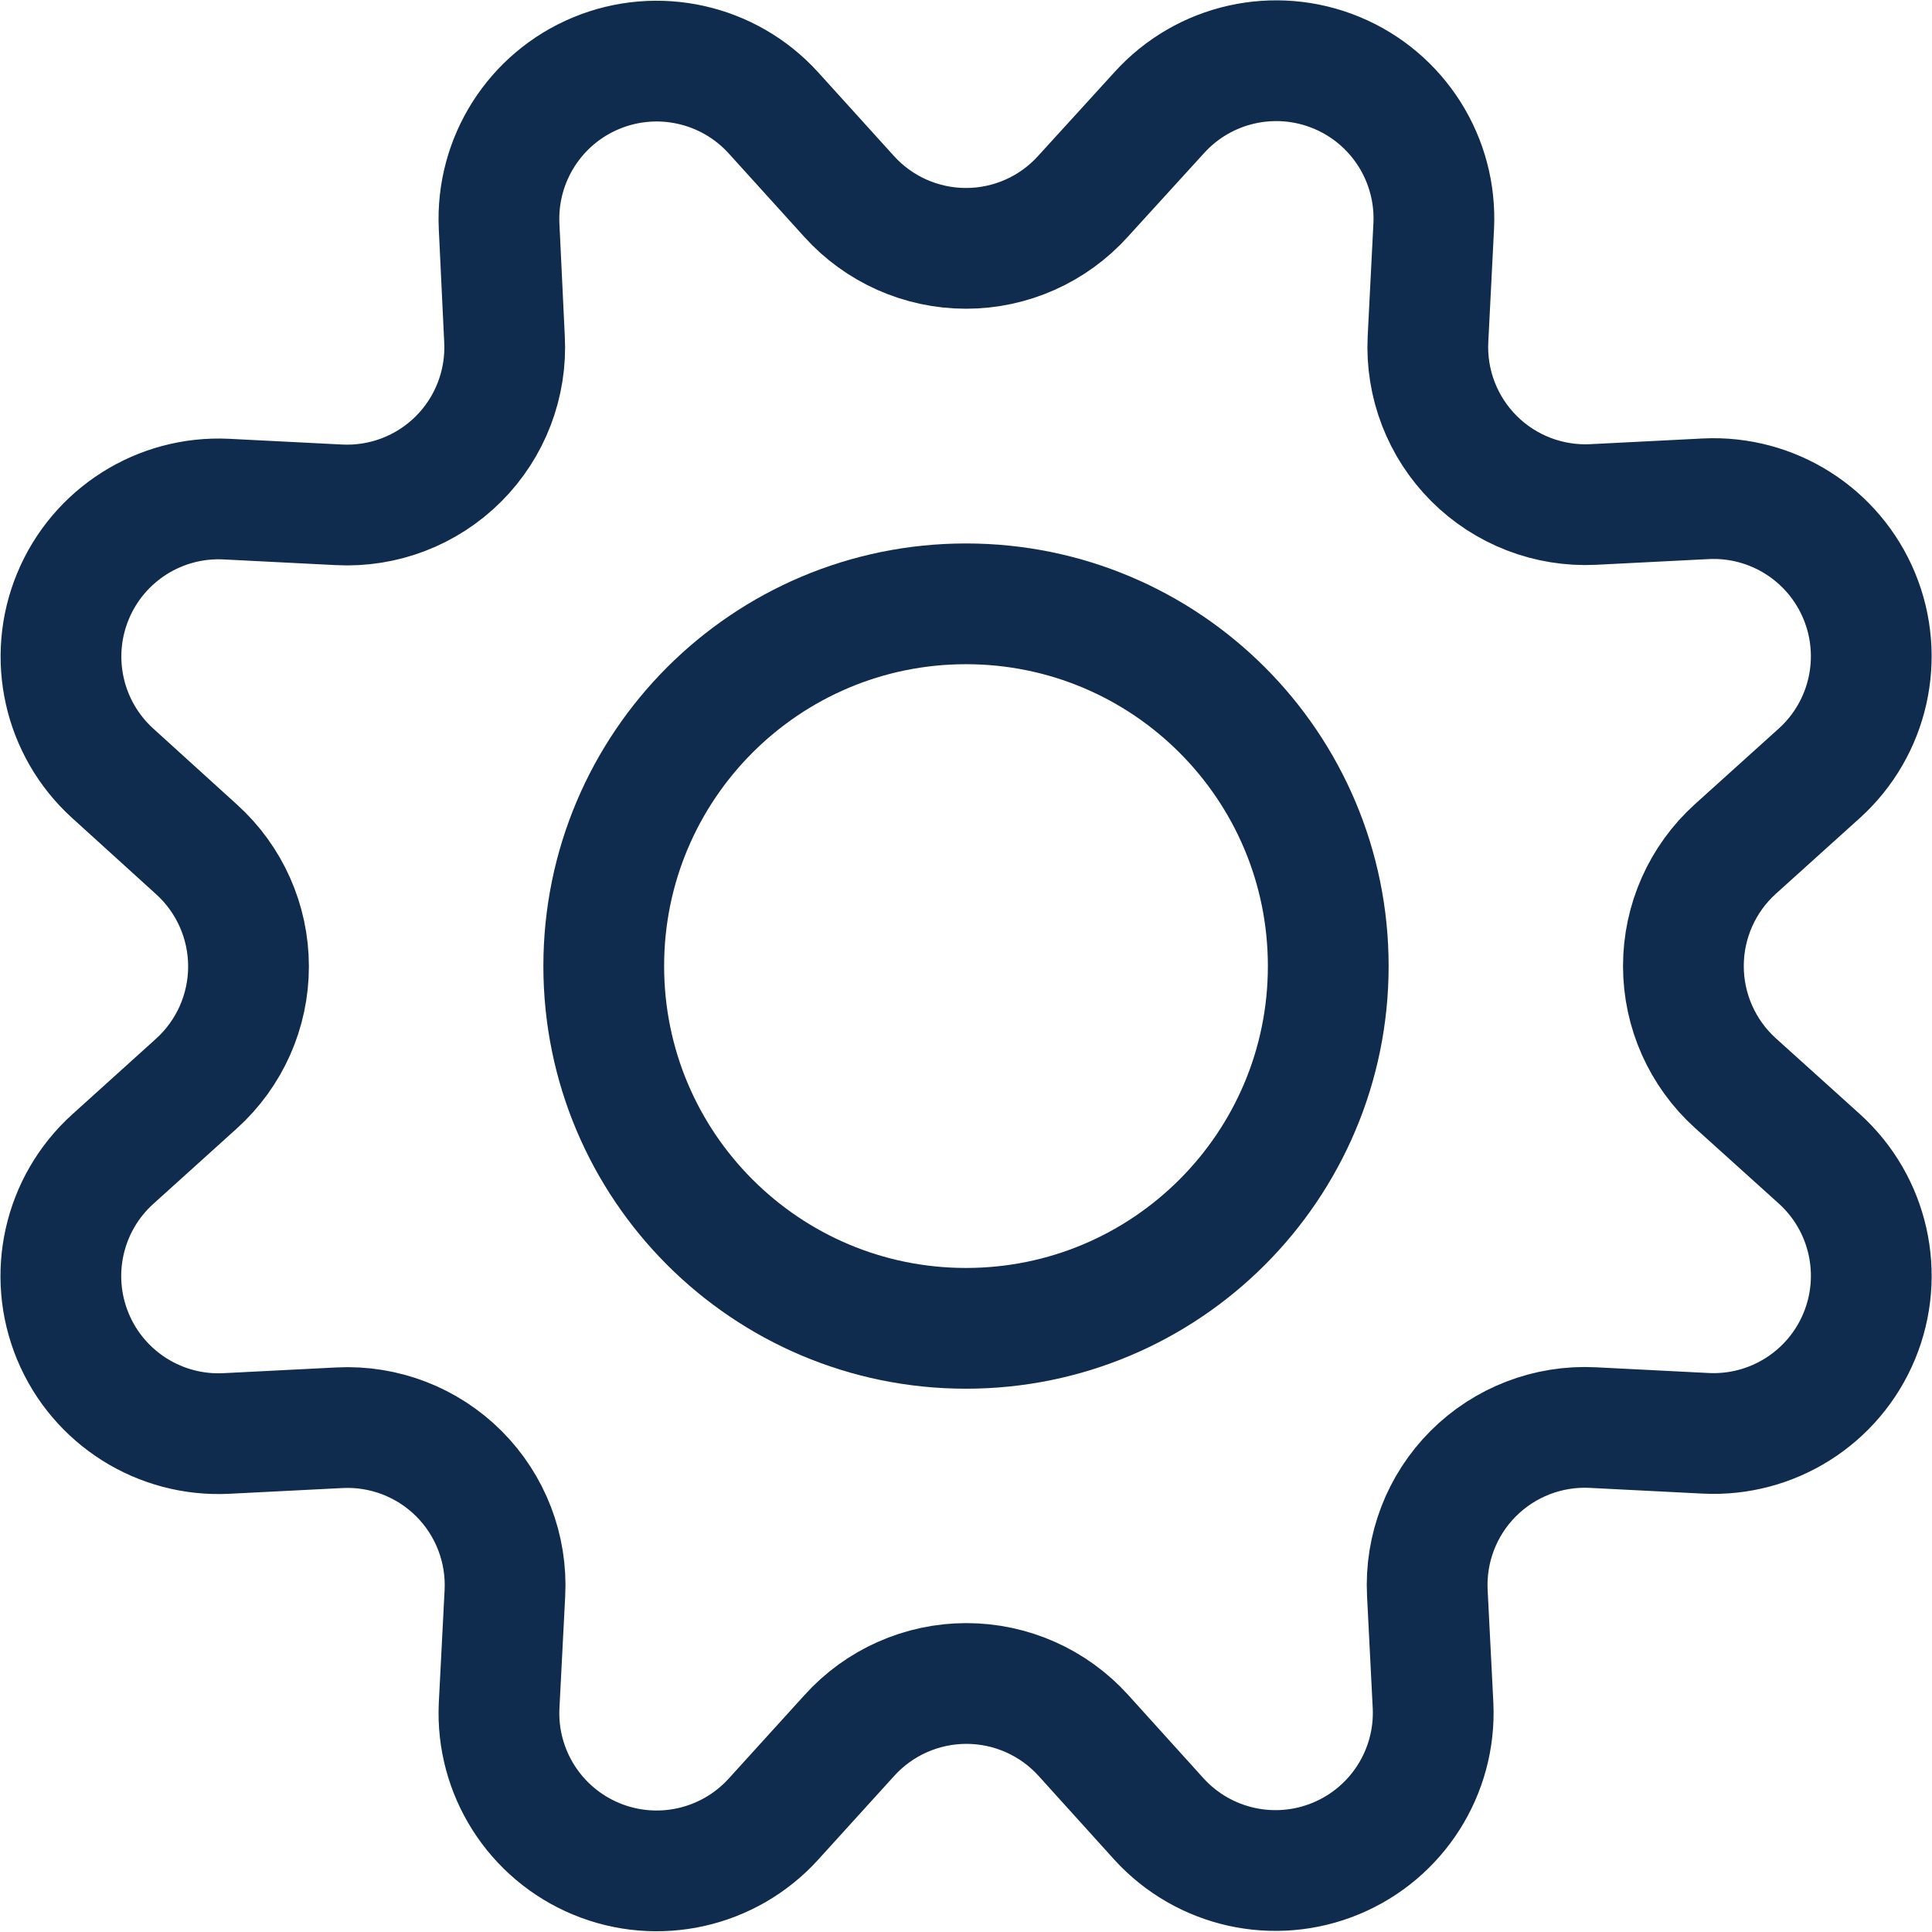
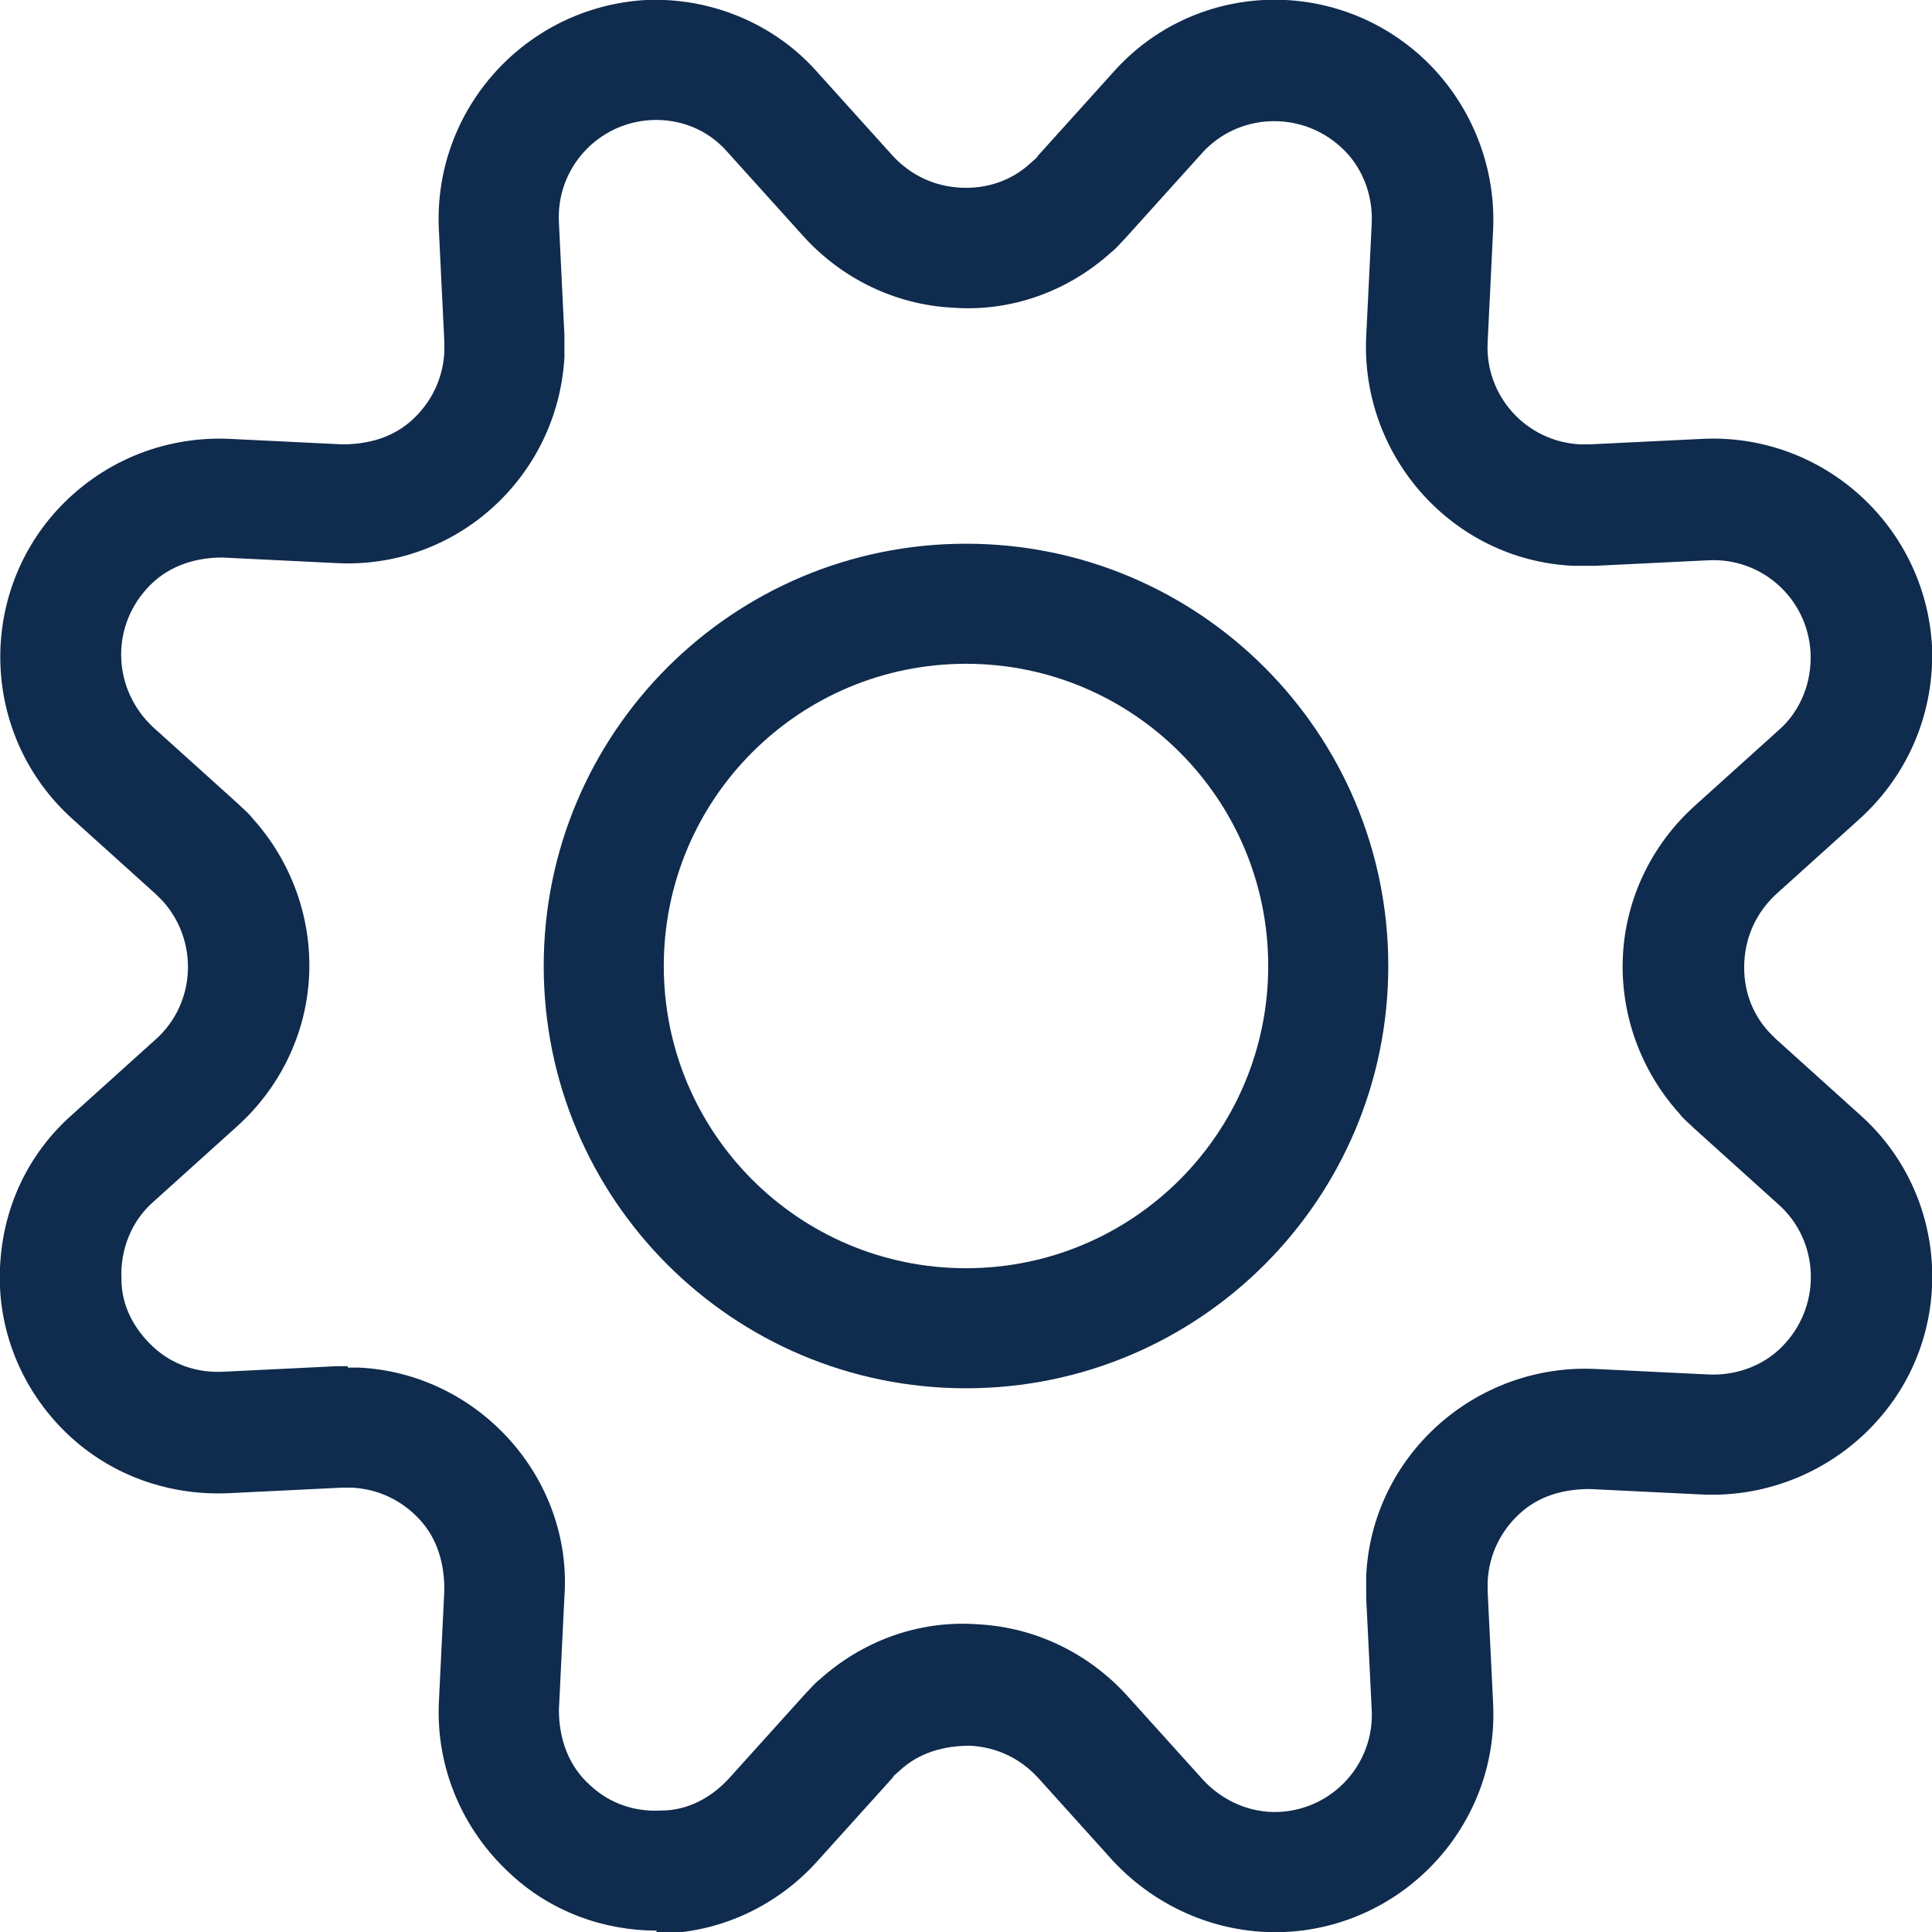
- <svg xmlns="http://www.w3.org/2000/svg" viewBox="0 0 140 140" height="140" width="140">
-   <g transform="matrix(5.833333,0,0,5.833333,0,0)">
-     <path d="M10.546,2.438a1.957,1.957,0,0,0,2.908,0L14.4,1.4a1.959,1.959,0,0,1,3.41,1.413l-.071,1.4A1.958,1.958,0,0,0,19.79,6.267l1.4-.071A1.959,1.959,0,0,1,22.6,9.606l-1.042.94a1.96,1.96,0,0,0,0,2.909l1.042.94a1.959,1.959,0,0,1-1.413,3.41l-1.4-.071a1.958,1.958,0,0,0-2.056,2.056l.071,1.4A1.959,1.959,0,0,1,14.4,22.6l-.941-1.041a1.959,1.959,0,0,0-2.908,0L9.606,22.6A1.959,1.959,0,0,1,6.2,21.192l.072-1.4a1.958,1.958,0,0,0-2.056-2.056l-1.4.071A1.958,1.958,0,0,1,1.4,14.4l1.041-.94a1.96,1.96,0,0,0,0-2.909L1.4,9.606A1.958,1.958,0,0,1,2.809,6.2l1.4.071A1.958,1.958,0,0,0,6.267,4.211L6.2,2.81A1.959,1.959,0,0,1,9.606,1.4Z" fill="none" stroke="#0F2B4D" stroke-linecap="round" stroke-linejoin="round" stroke-width="1.5" />
-     <path d="M7.500 12.001 A4.500 4.500 0 1 0 16.500 12.001 A4.500 4.500 0 1 0 7.500 12.001 Z" fill="none" stroke="#0F2B4D" stroke-linecap="round" stroke-linejoin="round" stroke-width="1.5" />
-   </g>
+ <svg xmlns="http://www.w3.org/2000/svg" id="Layer_1" version="1.1" viewBox="0 0 140 140">
+   <defs>
+     <style>
+       .st0 {
+         fill: #0f2b4d;
+       }
+     </style>
+   </defs>
+   <path class="st0" d="M47.6,139.9c-3.9,0-7.7-1.4-10.6-4.1-3.5-3.2-5.4-7.7-5.2-12.4l.4-8.2c0-1.9-.5-3.7-1.8-5.1s-3-2.2-4.9-2.3c-.2,0-.5,0-.7,0l-8.2.4c-4.2.2-8.3-1.2-11.4-4-3.1-2.8-5-6.7-5.2-10.9-.2-4.8,1.6-9.3,5.2-12.5l6.1-5.5c2.9-2.6,3.1-7.1.5-10-.2-.2-.3-.3-.5-.5l-6.1-5.5c-6.5-5.9-6.9-15.9-1.1-22.3,3.2-3.5,7.7-5.4,12.5-5.2l8.2.4c1.9,0,3.7-.5,5.1-1.8,1.4-1.3,2.2-3,2.3-4.9,0-.2,0-.5,0-.7l-.4-8.2C31.4,7.9,38.1.5,46.8,0c4.7-.2,9.3,1.7,12.4,5.2l5.5,6.1s0,0,0,0c1.3,1.4,3,2.2,4.9,2.3,1.9.1,3.7-.5,5.1-1.8.2-.2.4-.3.5-.5l5.5-6.1c5.8-6.5,15.8-7,22.3-1.1,3.5,3.2,5.4,7.8,5.2,12.5l-.4,8.2c-.2,3.9,2.8,7.2,6.7,7.4.2,0,.5,0,.7,0l8.2-.4c8.7-.4,16.1,6.3,16.6,15,.2,4.8-1.7,9.3-5.2,12.5l-6.1,5.5c-1.4,1.3-2.2,3-2.3,4.9s.5,3.7,1.8,5.1c.2.2.3.3.5.5l6.1,5.5c6.5,5.8,7,15.9,1.1,22.3-3.2,3.5-7.8,5.4-12.5,5.2l-8.2-.4c-1.9,0-3.7.5-5.1,1.8-1.4,1.3-2.2,3-2.3,4.9,0,.2,0,.5,0,.7l.4,8.2c.4,8.7-6.4,16.1-15.1,16.5-4.7.2-9.2-1.7-12.4-5.1l-5.5-6.1c-1.3-1.4-3-2.2-4.9-2.3-1.9,0-3.7.5-5.1,1.8-.2.2-.4.3-.5.5l-5.5,6.1c-2.8,3.1-6.7,5-10.9,5.2-.3,0-.5,0-.8,0ZM25.2,99.1c.3,0,.5,0,.8,0,4.2.2,8.1,2.1,10.9,5.2,2.8,3.1,4.3,7.2,4,11.4l-.4,8.2c0,2.1.7,4.1,2.3,5.5,1.4,1.3,3.2,1.9,5.1,1.8,1.9,0,3.6-.9,4.9-2.3l5.5-6.1c.4-.4.7-.8,1.1-1.1,3.1-2.8,7.2-4.3,11.4-4,4.2.2,8.1,2.1,10.9,5.2l5.5,6.1c1.4,1.5,3.4,2.4,5.5,2.3,3.9-.2,6.9-3.5,6.7-7.4l-.4-8.1c0-.5,0-1.1,0-1.6.4-8.7,7.9-15.4,16.6-15l8.2.4c2.1.1,4.2-.7,5.6-2.3,2.6-2.9,2.4-7.4-.5-10l-6.1-5.5c-.4-.4-.8-.7-1.1-1.1-2.8-3.1-4.3-7.2-4.1-11.4.2-4.2,2.1-8.1,5.2-10.9l6.1-5.5c1.6-1.4,2.4-3.5,2.3-5.6-.2-3.9-3.5-6.9-7.4-6.7l-8.2.4c-.5,0-1.1,0-1.6,0-8.7-.4-15.4-7.9-15-16.6l.4-8.2c.1-2.1-.7-4.2-2.3-5.6-2.9-2.6-7.4-2.4-10,.5l-5.5,6.1c-.4.4-.7.8-1.1,1.1-3.1,2.8-7.2,4.3-11.4,4-4.2-.2-8.1-2.1-10.9-5.2l-5.5-6.1c-1.4-1.6-3.4-2.4-5.5-2.3-3.9.2-6.9,3.5-6.7,7.4l.4,8.2c0,.5,0,1.1,0,1.6-.5,8.7-7.9,15.4-16.6,14.9l-8.2-.4c-2.1,0-4.1.7-5.5,2.3-2.6,2.9-2.4,7.3.5,10l6.1,5.5c.4.4.8.7,1.1,1.1,2.8,3.1,4.3,7.2,4.1,11.4-.2,4.2-2.1,8.1-5.2,10.9l-6.1,5.5c-1.6,1.4-2.4,3.5-2.3,5.6,0,1.9.9,3.6,2.3,4.9,1.4,1.3,3.2,1.9,5.1,1.8l8.2-.4c.3,0,.5,0,.8,0Z" />
+   <path class="st0" d="M70,100.6c-16.9,0-30.6-13.7-30.6-30.6s13.7-30.6,30.6-30.6,30.6,13.7,30.6,30.6-13.7,30.6-30.6,30.6ZM70,48.1c-12.1,0-21.9,9.8-21.9,21.9s9.8,21.9,21.9,21.9,21.9-9.8,21.9-21.9-9.8-21.9-21.9-21.9Z" />
</svg>
